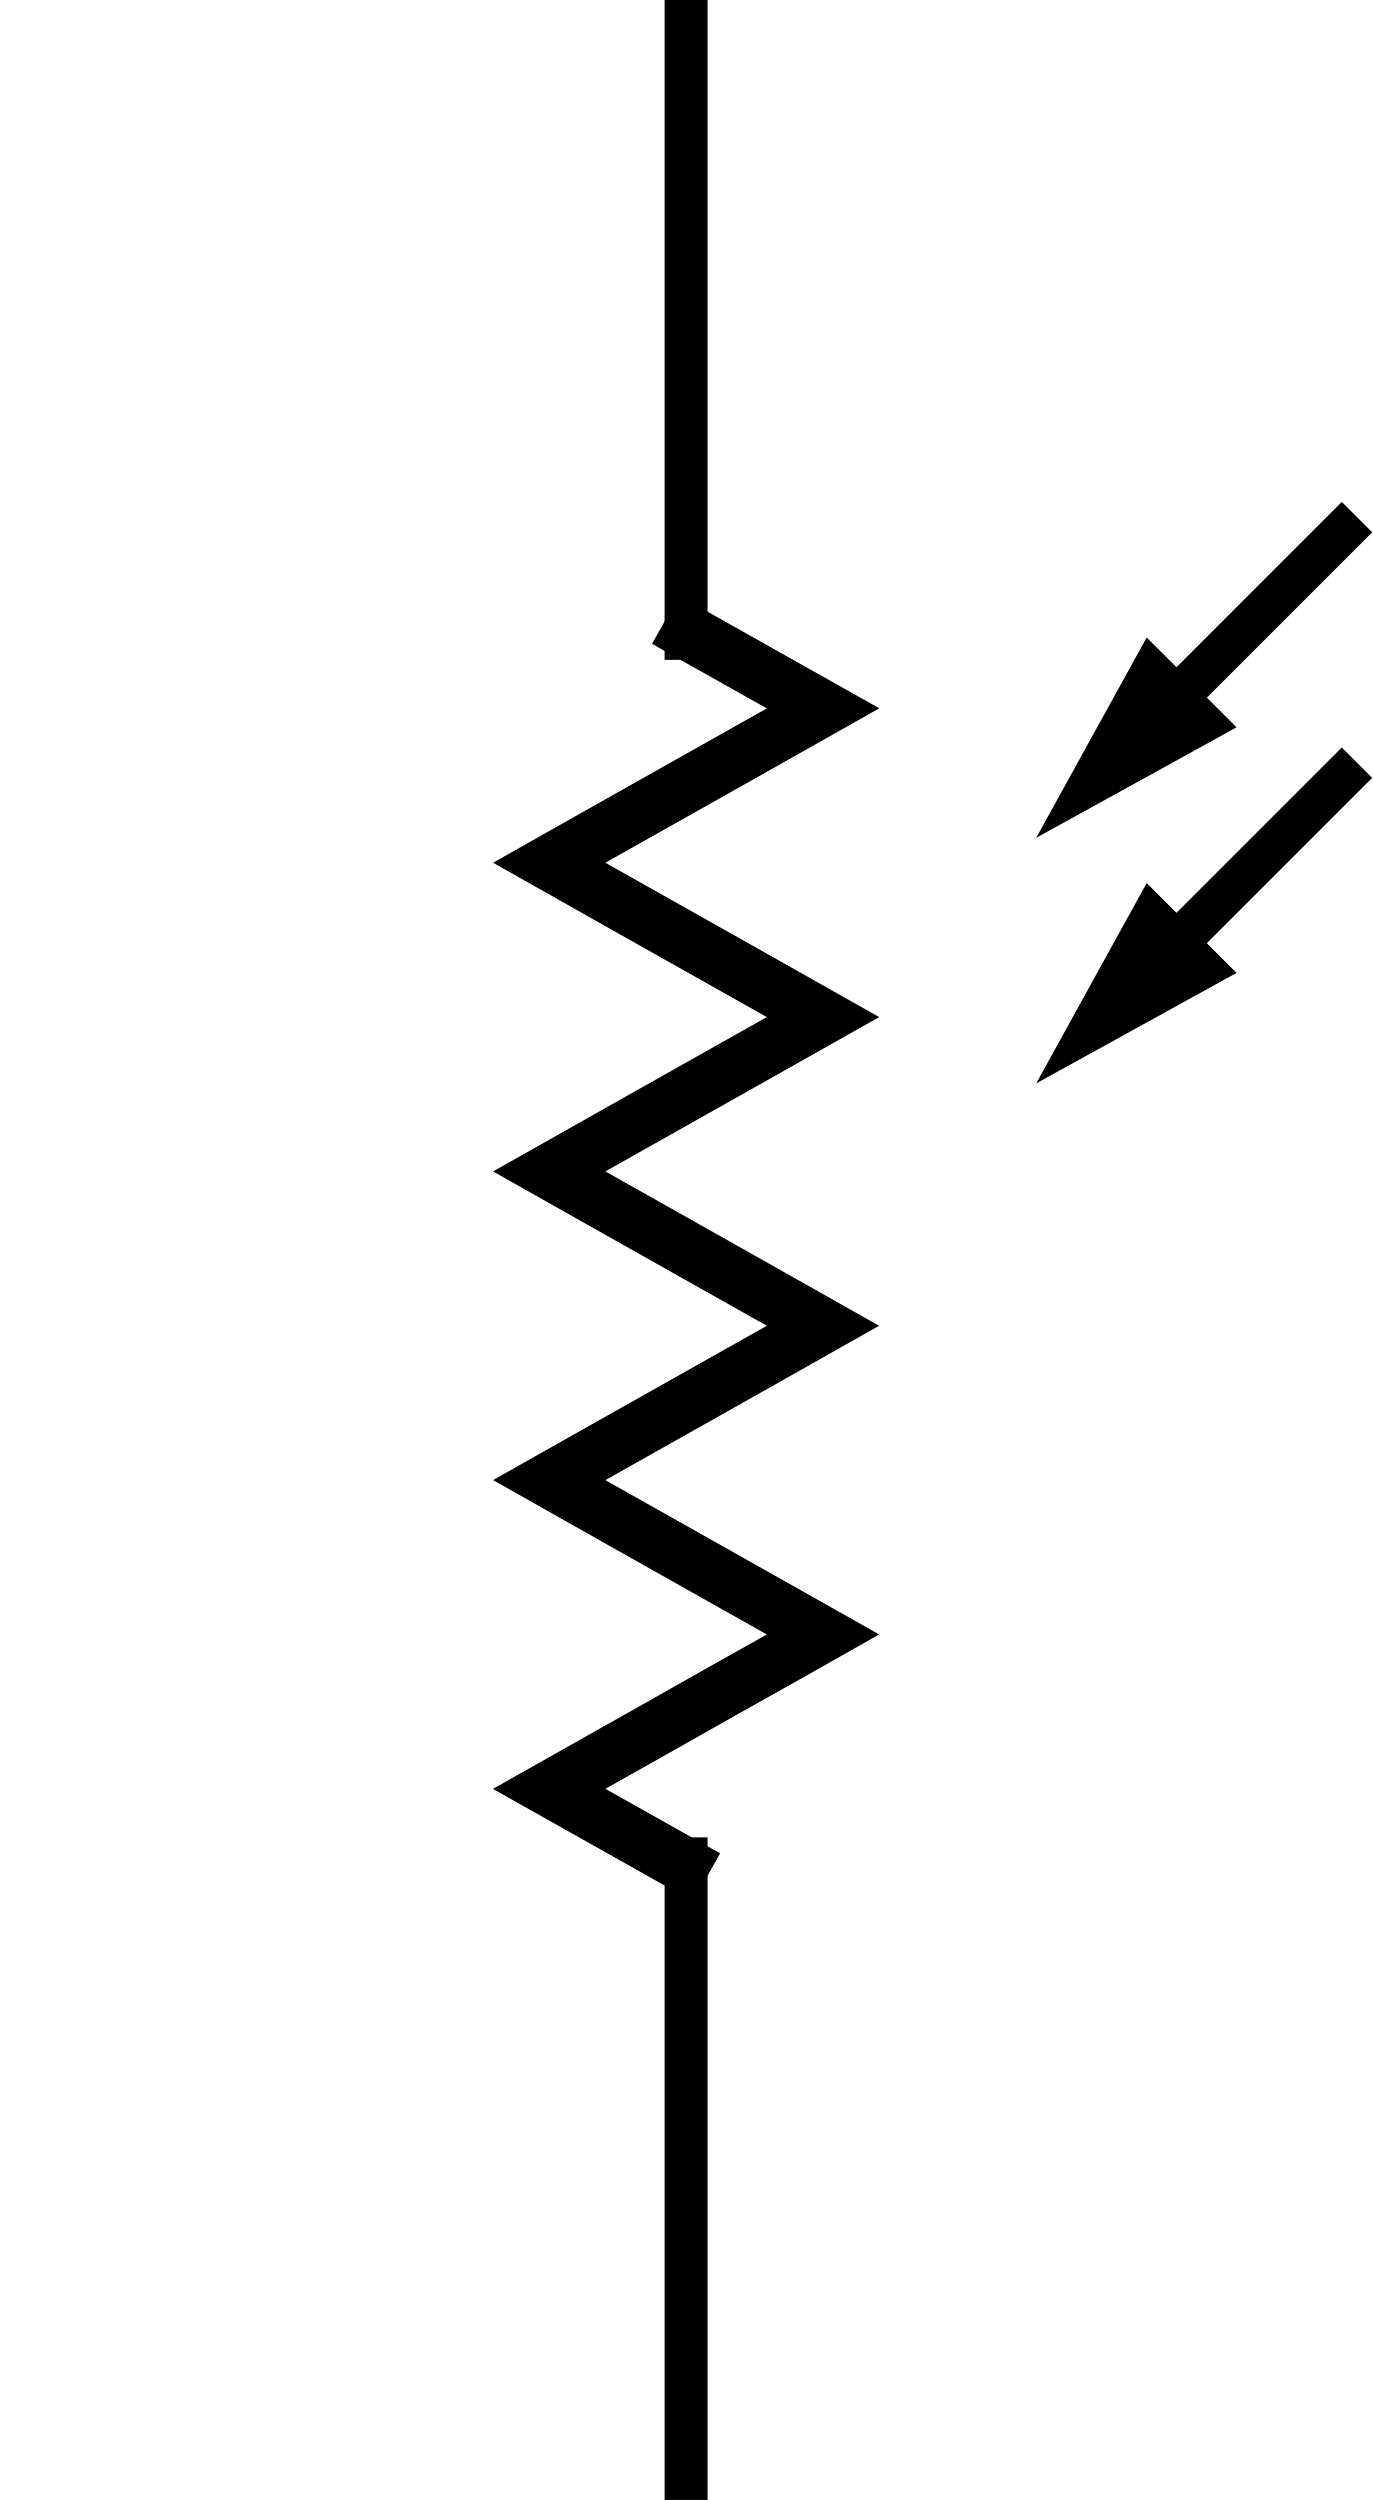
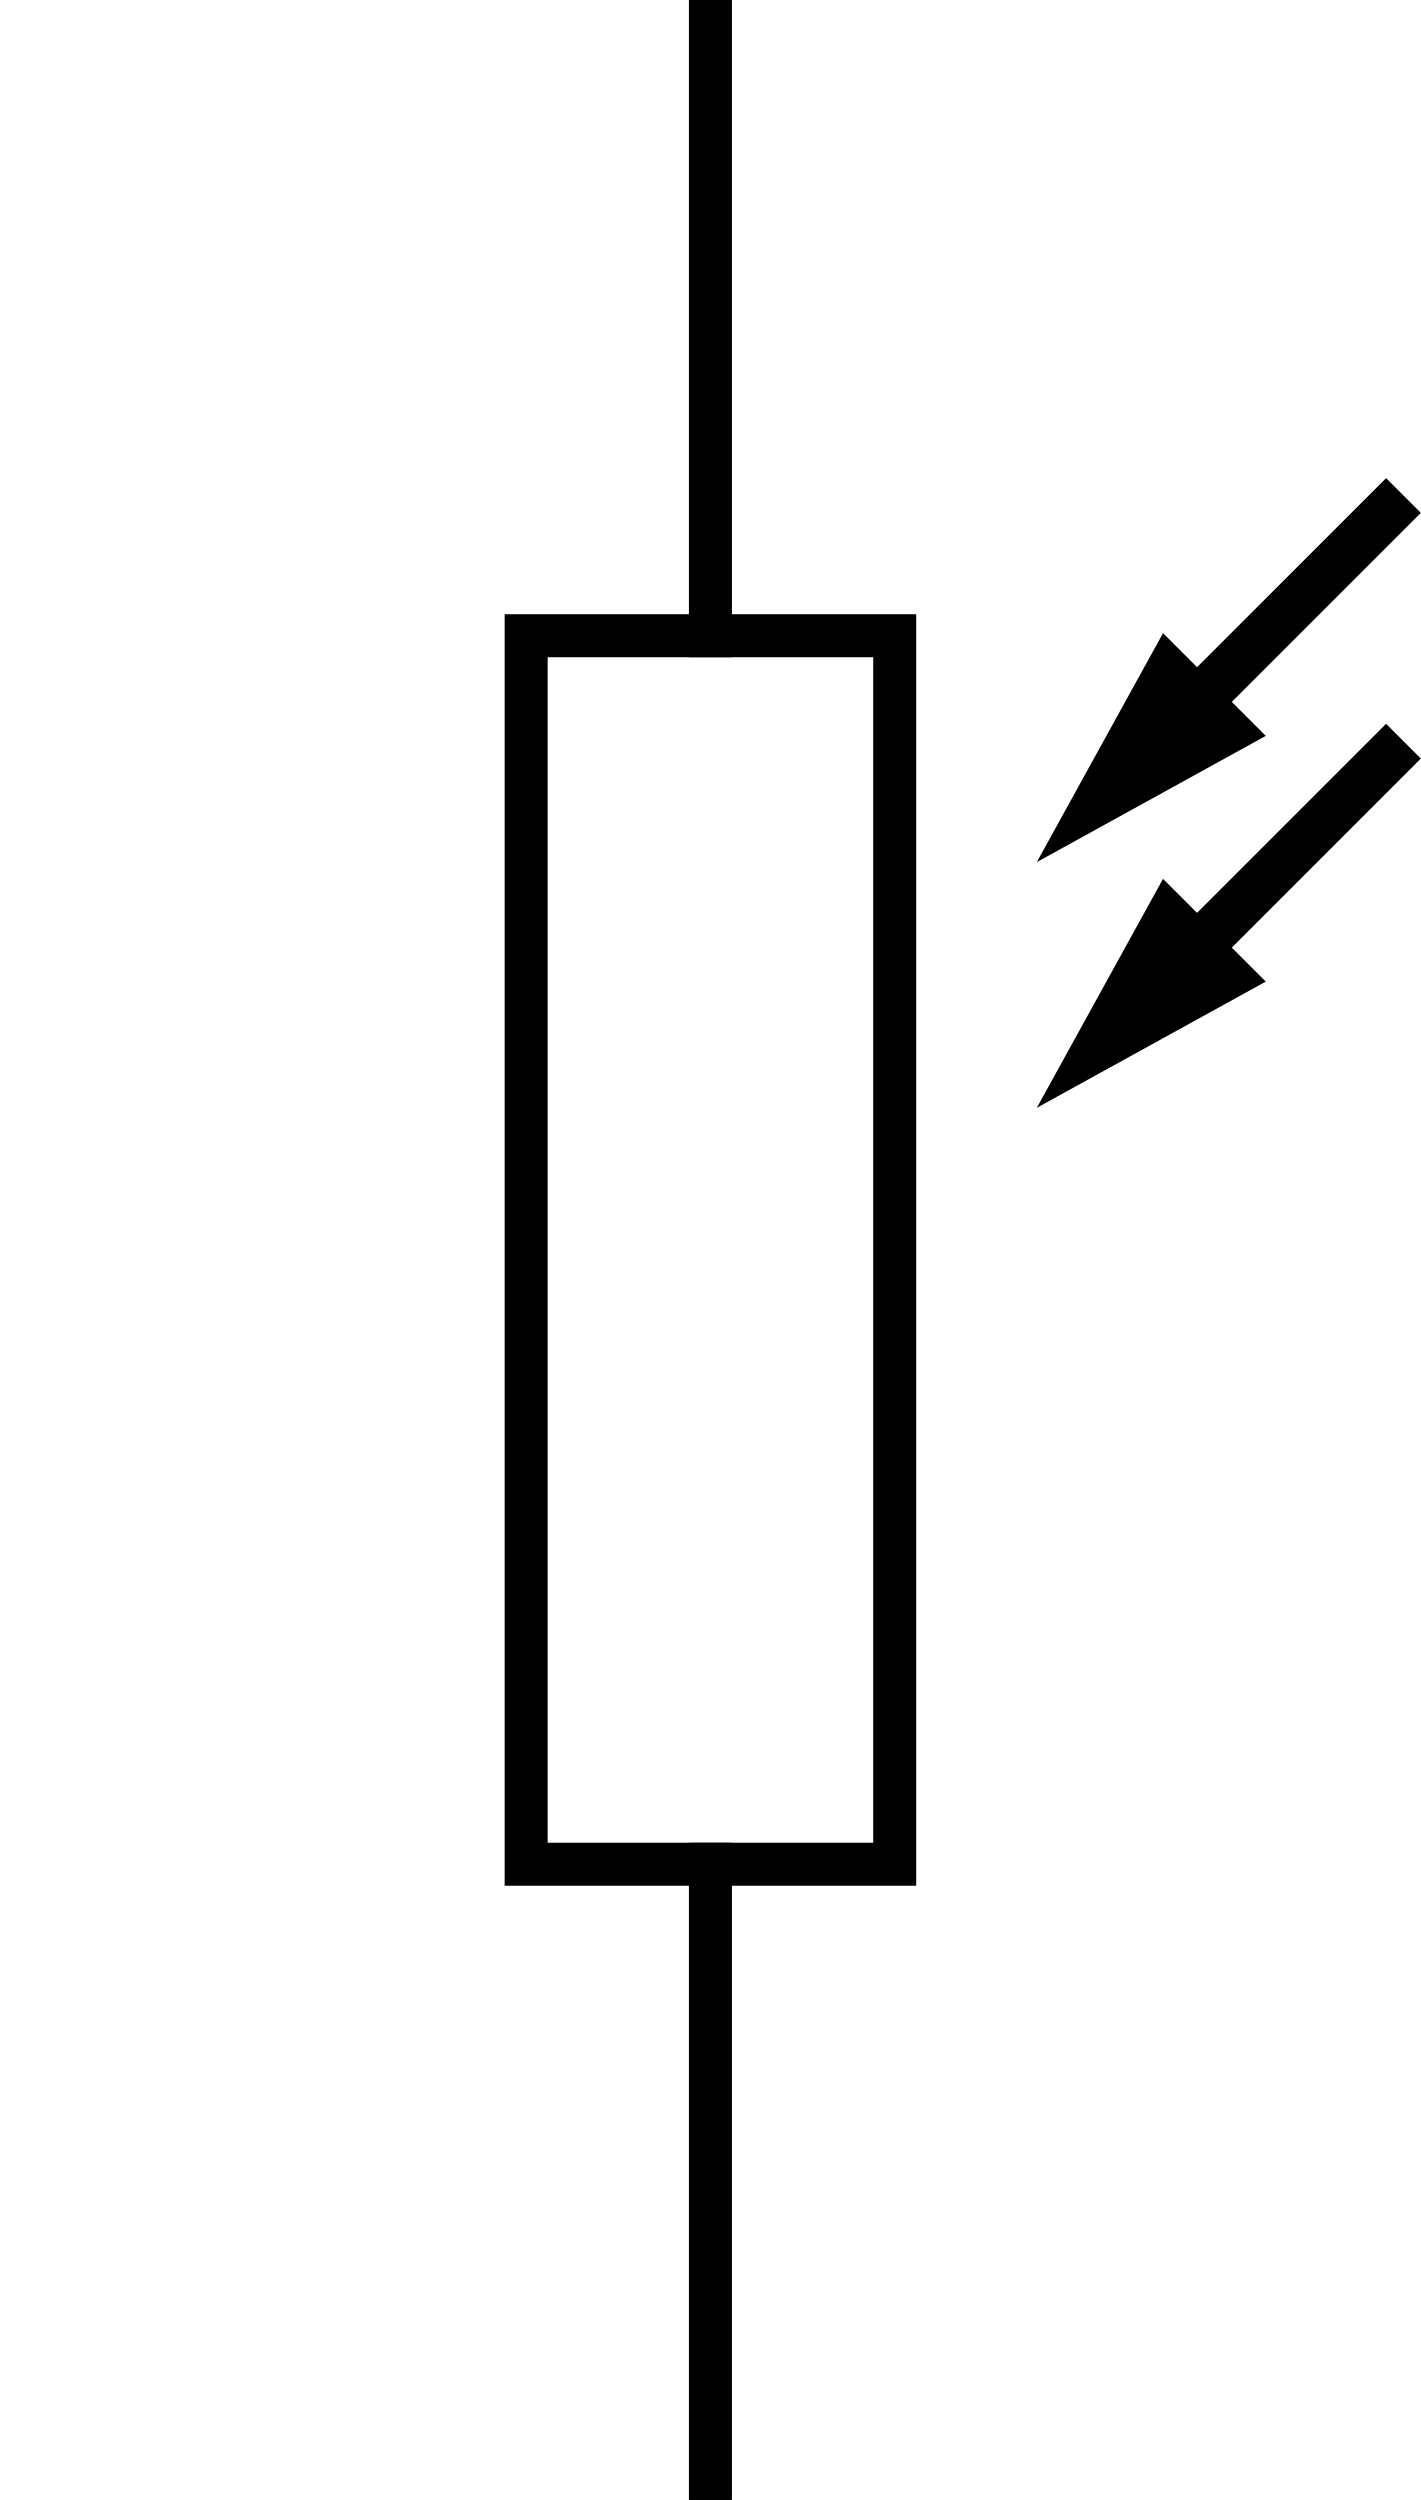
- <svg xmlns="http://www.w3.org/2000/svg" width="22.35" height="40.72" viewBox="0 0 22.35 40.72" version="1.1" id="svg8" xml:space="preserve">
+ <svg xmlns="http://www.w3.org/2000/svg" width="23.131" height="40.7" viewBox="0 0 23.131 40.7" version="1.1" id="svg8" xml:space="preserve">
  <defs id="defs2" />
-   <g id="layer1" transform="translate(-158.8251,277.9332)">
-     <path style="fill:none;stroke:#000000;stroke-width:0.7;stroke-linecap:square;stroke-linejoin:miter;stroke-dasharray:none;stroke-opacity:1" d="m 180.68,-265.263 -2.967,2.967" id="path409" />
-     <path id="path410" d="m 178.19,-262.774 0.673,0.673 -3.001,1.655 1.655,-3.001 0.673,0.673" style="fill:#000001;fill-opacity:1;stroke:#000000;stroke-width:0.125;stroke-linecap:square;stroke-linejoin:miter;stroke-miterlimit:4;stroke-dasharray:none;stroke-opacity:1" />
-     <path style="fill:none;stroke:#000000;stroke-width:0.7;stroke-linecap:square;stroke-linejoin:miter;stroke-dasharray:none;stroke-opacity:1" d="m 180.68,-269.263 -2.967,2.967" id="path411" />
-     <path id="path412" d="m 178.19,-266.774 0.673,0.673 -3.001,1.655 1.655,-3.001 0.673,0.673" style="fill:#000001;fill-opacity:1;stroke:#000000;stroke-width:0.125;stroke-linecap:square;stroke-linejoin:miter;stroke-miterlimit:4;stroke-dasharray:none;stroke-opacity:1" />
-     <path id="path419" style="fill:none;stroke:#000000;stroke-width:0.9;stroke-linecap:square;stroke-linejoin:miter;stroke-miterlimit:4;stroke-dasharray:none;stroke-opacity:1" d="m 169.942,-247.574 c -0.725,-0.407 -1.45,-0.815 -2.174,-1.223 0.704,-0.399 1.528,-0.856 2.232,-1.257 0.784,-0.446 1.448,-0.812 2.232,-1.257 -0.763,-0.432 -1.47,-0.825 -2.232,-1.257 -0.726,-0.412 -1.507,-0.845 -2.232,-1.257 0.711,-0.403 1.521,-0.854 2.232,-1.257 0.777,-0.441 1.455,-0.816 2.232,-1.257 -0.728,-0.413 -1.505,-0.844 -2.232,-1.257 -0.76,-0.431 -1.472,-0.826 -2.232,-1.257 0.699,-0.397 1.533,-0.86 2.232,-1.257 0.789,-0.447 1.443,-0.81 2.232,-1.257 -0.718,-0.407 -1.514,-0.85 -2.232,-1.257 -0.77,-0.437 -1.462,-0.82 -2.232,-1.257 0.755,-0.428 1.478,-0.829 2.232,-1.257 0.734,-0.416 1.499,-0.841 2.232,-1.257 l -2.174,-1.223" />
-     <path style="fill:none;fill-opacity:1;stroke:#000000;stroke-width:0.7;stroke-linecap:square;stroke-linejoin:miter;stroke-miterlimit:4;stroke-dasharray:none;stroke-opacity:1" d="m 170,-267.536 v -10.048" id="path420" />
-     <path style="fill:none;fill-opacity:1;stroke:#000000;stroke-width:0.7;stroke-linecap:square;stroke-linejoin:miter;stroke-miterlimit:4;stroke-dasharray:none;stroke-opacity:1" d="m 170,-237.564 v -10.092" id="path421" />
+   <g id="layer1" transform="translate(-93.43431,282.9327)">
+     <path id="path85" d="m 105,-282.583 v 10" style="fill:none;stroke:#000000;stroke-width:0.7;stroke-linecap:square;stroke-linejoin:miter;stroke-miterlimit:4;stroke-dasharray:none;stroke-opacity:1" />
+     <path style="fill:none;stroke:#000000;stroke-width:0.7;stroke-linecap:square;stroke-linejoin:miter;stroke-miterlimit:4;stroke-dasharray:none;stroke-opacity:1" d="m 105,-242.583 v -10" id="path89" />
+     <path style="fill:none;stroke:#000000;stroke-width:0.8;stroke-linecap:square;stroke-linejoin:miter;stroke-dasharray:none;stroke-opacity:1" d="m 116,-270.583 -3.391,3.391" id="path62-6-7" />
+     <path id="path25-6-9-6" d="m 113.155,-267.738 0.769,0.769 -3.43,1.891 1.891,-3.43 0.769,0.769" style="fill:#000001;fill-opacity:1;stroke:#000000;stroke-width:0.142;stroke-linecap:square;stroke-linejoin:miter;stroke-miterlimit:4;stroke-dasharray:none;stroke-opacity:1" />
+     <path style="fill:none;stroke:#000000;stroke-width:0.8;stroke-linecap:square;stroke-linejoin:miter;stroke-dasharray:none;stroke-opacity:1" d="m 116,-274.583 -3.391,3.391" id="path92-2" />
+     <path id="path93-2" d="m 113.155,-271.738 0.769,0.769 -3.43,1.891 1.891,-3.43 0.769,0.769" style="fill:#000001;fill-opacity:1;stroke:#000000;stroke-width:0.142;stroke-linecap:square;stroke-linejoin:miter;stroke-miterlimit:4;stroke-dasharray:none;stroke-opacity:1" />
+     <path id="path95" style="fill:none;stroke:#000000;stroke-width:0.7;stroke-linecap:square;stroke-linejoin:miter;stroke-dasharray:none;paint-order:fill markers stroke" d="m 102,-272.583 h 6 v 20 h -6 z" />
  </g>
</svg>
